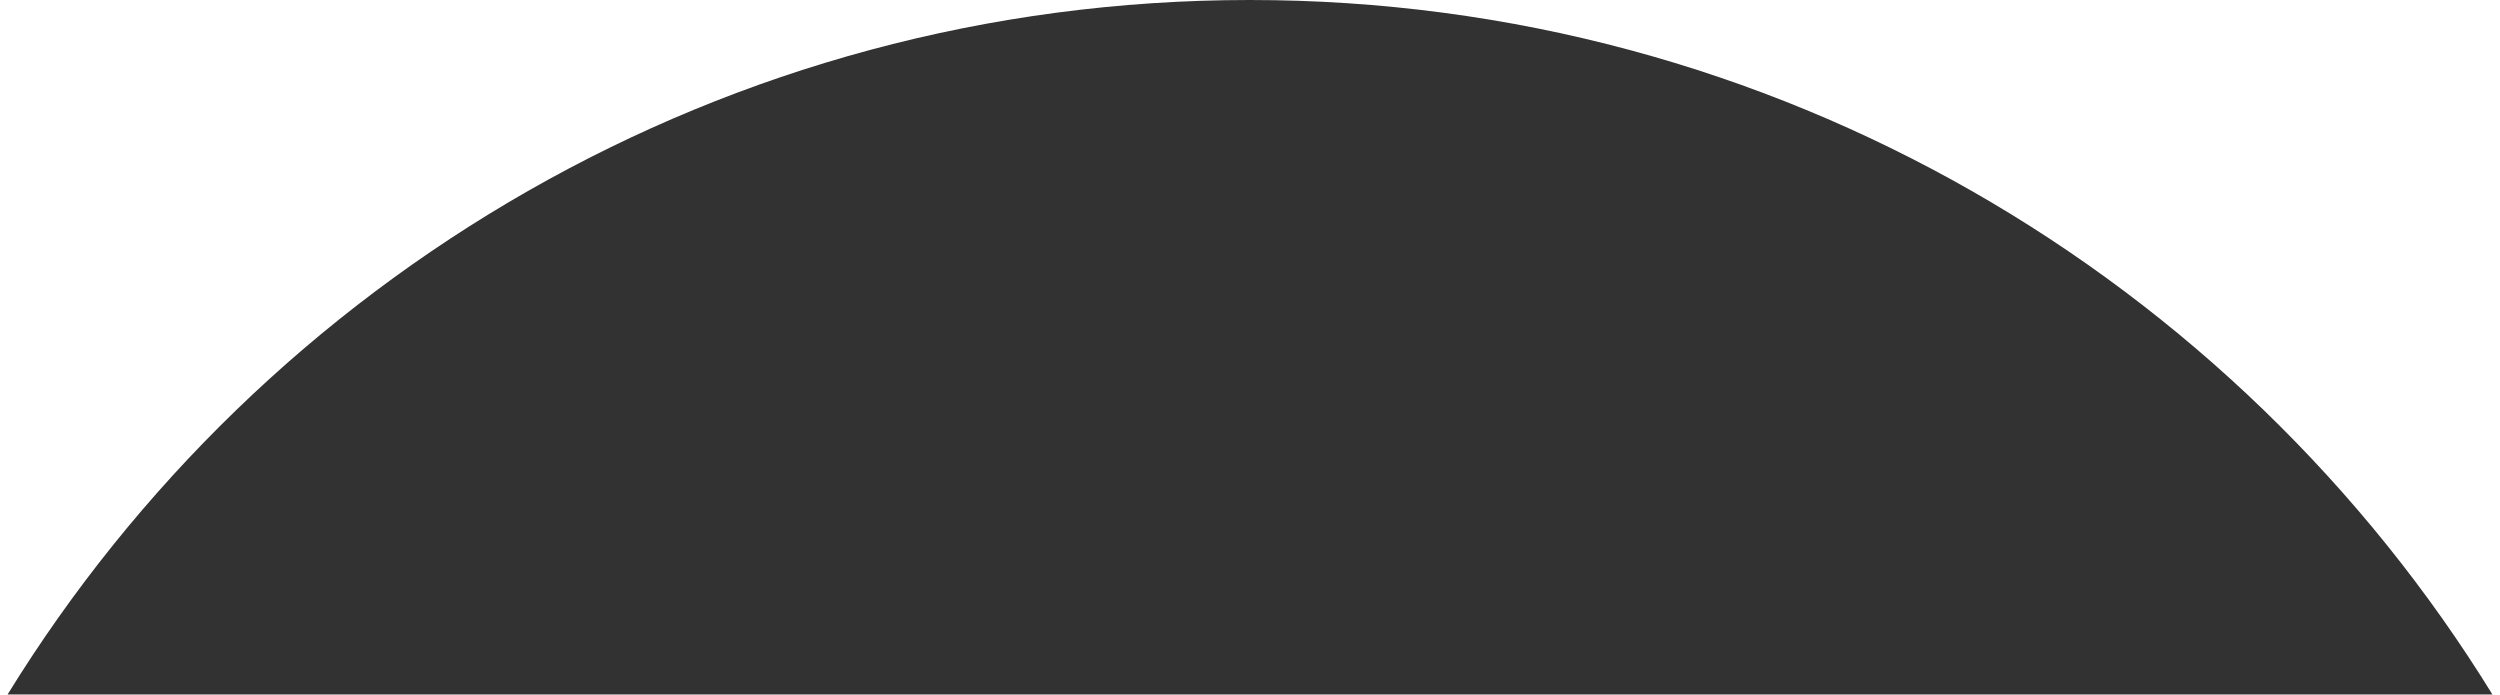
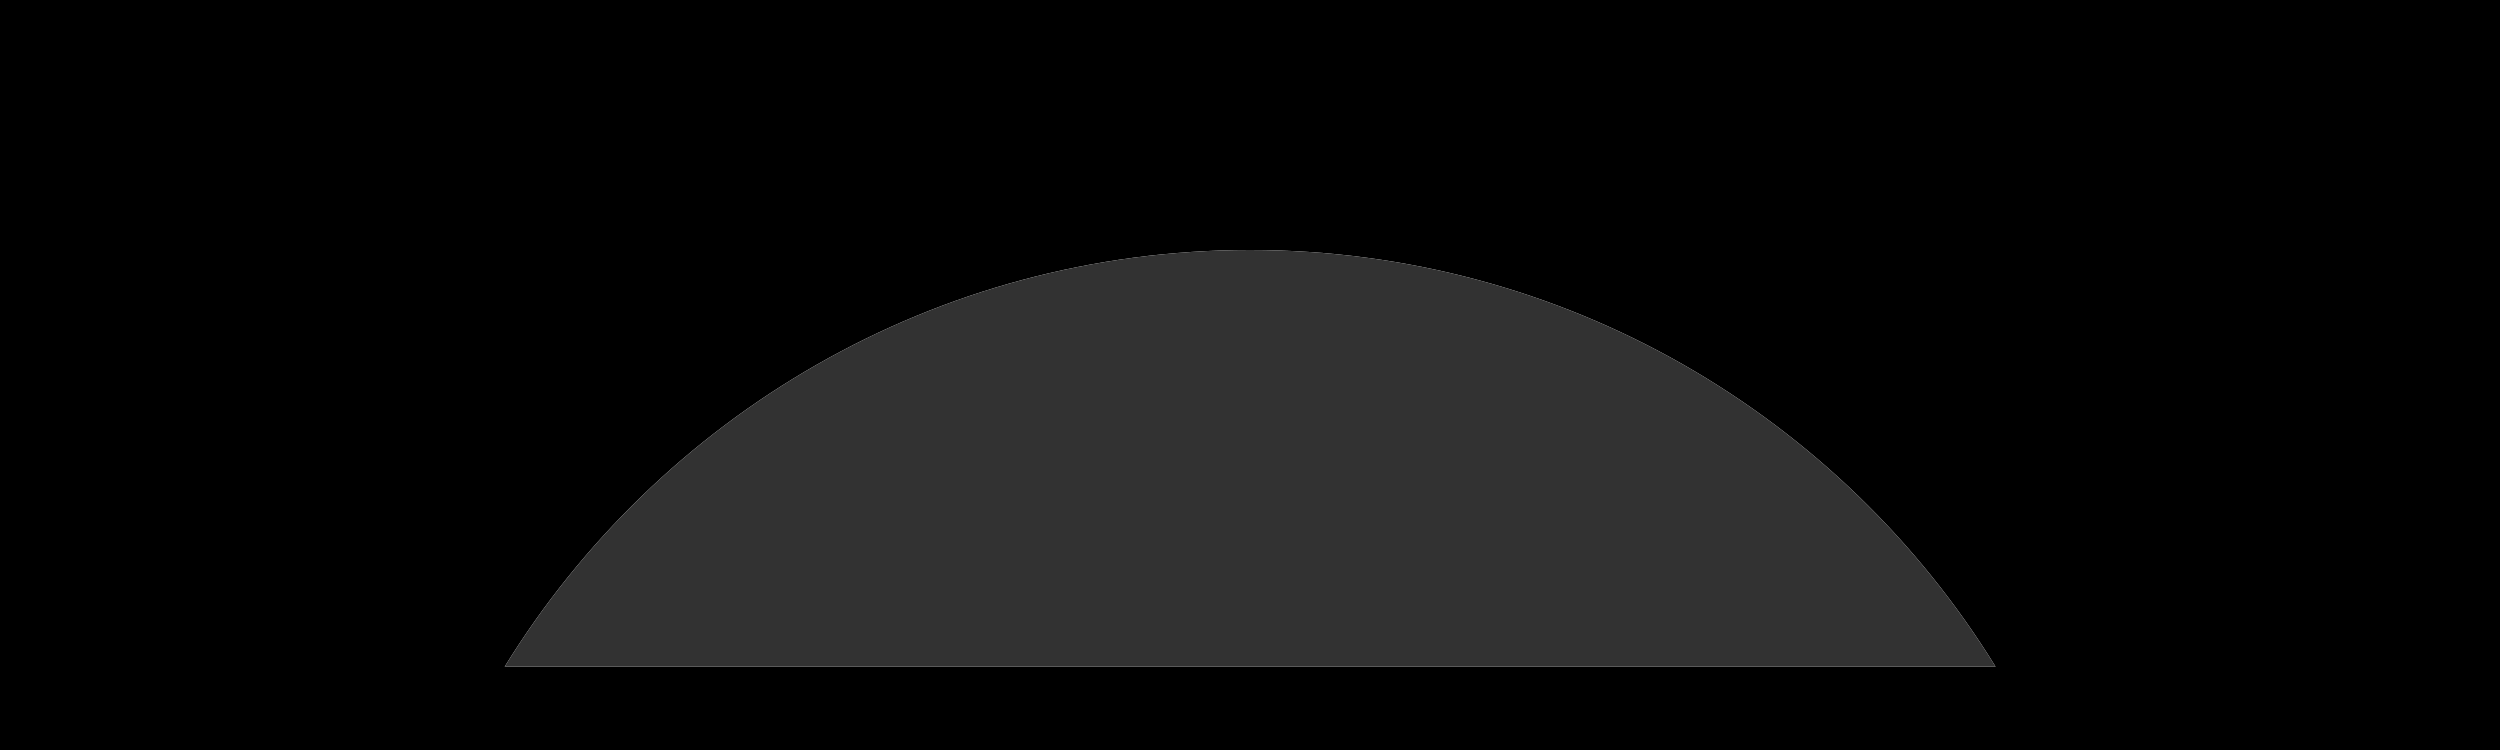
- <svg xmlns="http://www.w3.org/2000/svg" width="180" height="50" id="svg2" version="1.1">
+ <svg xmlns="http://www.w3.org/2000/svg" width="300" height="90" id="svg2" version="1.1">
  <defs id="defs4" />
-   <g id="layer1" transform="translate(0,-1002.362)">
-     <path style="fill:#323232;fill-opacity:1;stroke:none" d="m 89.984,1002.362 c -37.821,0 -70.953,20.003 -89.437,50 l 178.906,0 c -18.485,-29.997 -51.648,-50 -89.469,-50 z" id="path3478-4-5" />
+   <g transform="translate(0,-210)" id="g1270">
+     <path style="fill:#000000;fill-opacity:1;stroke:none;stroke-width:1.002;stroke-miterlimit:4;stroke-dasharray:none;stroke-dashoffset:0;stroke-opacity:1" d="m 0,210 v 90 h 300 v -90 z m 150,30 c 37.821,0 70.984,20.003 89.469,50 H 60.562 C 79.047,260.003 112.179,240 150,240 Z" id="rect1204" />
+     <path style="fill:#323232;fill-opacity:1;stroke:none" d="m 150,240 c -37.821,0 -70.953,20.003 -89.438,50 H 239.469 C 220.984,260.003 187.821,240 150,240 Z" id="path3478-4-5" />
  </g>
</svg>
